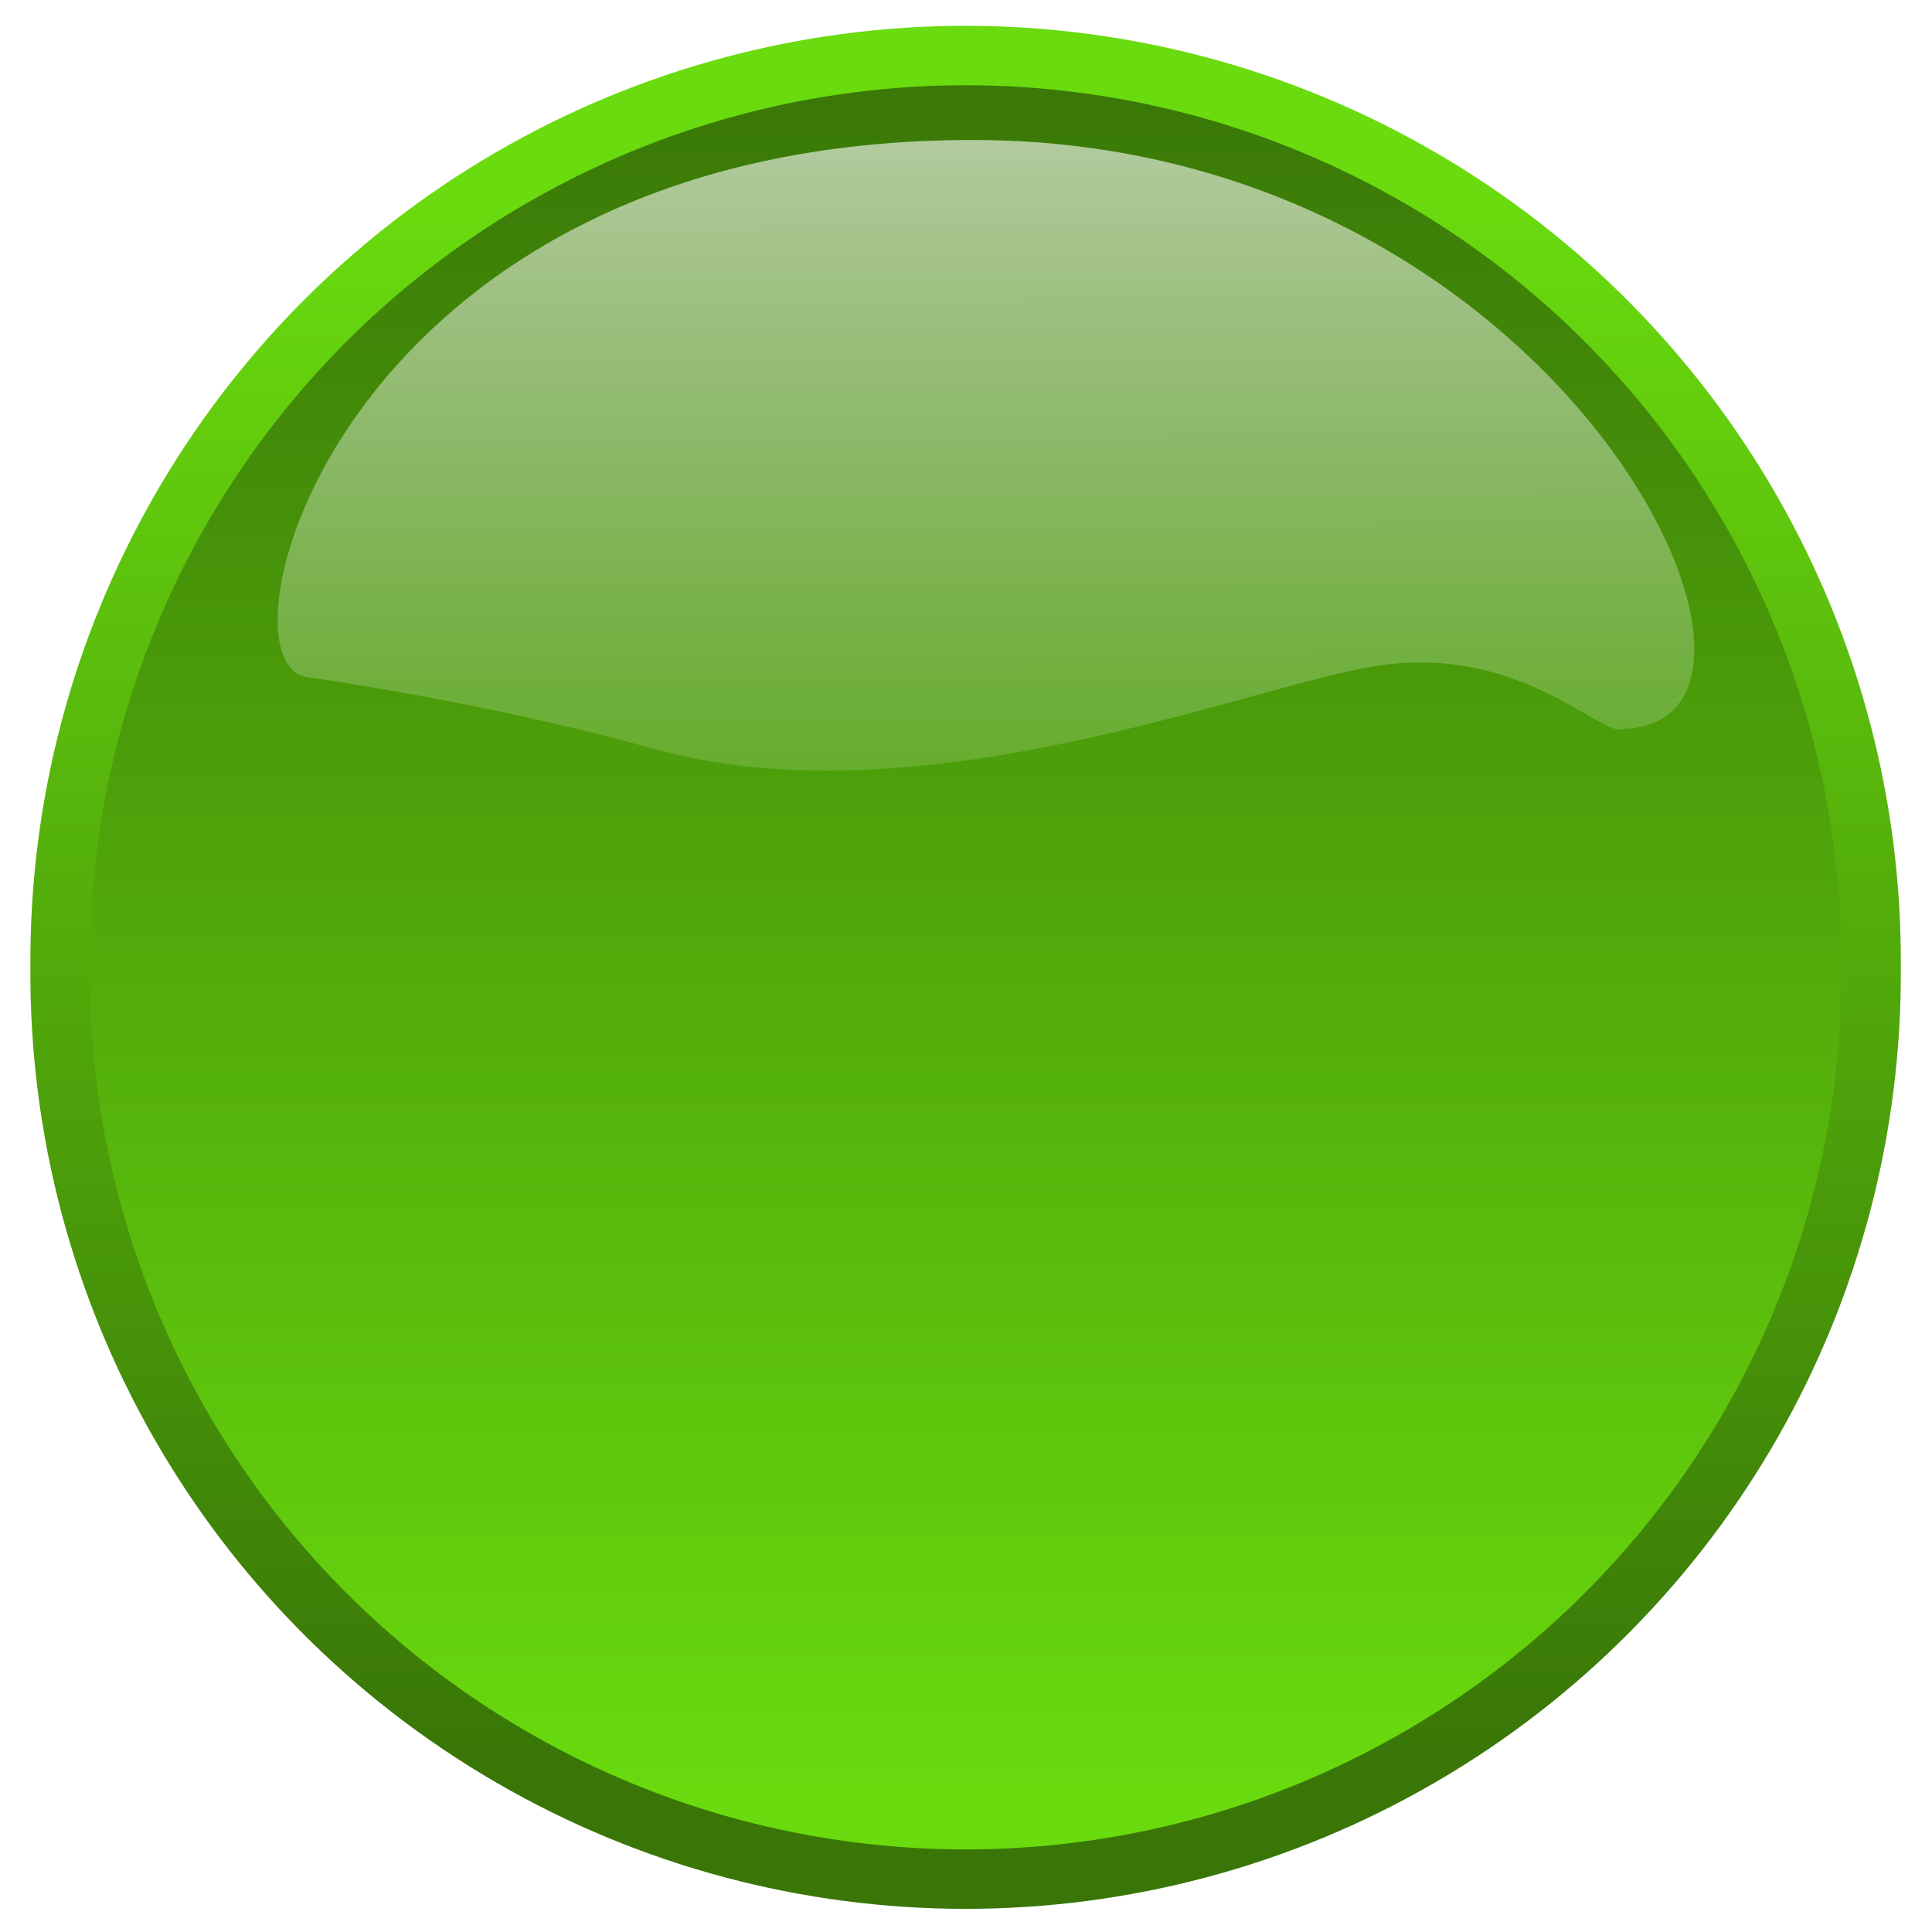
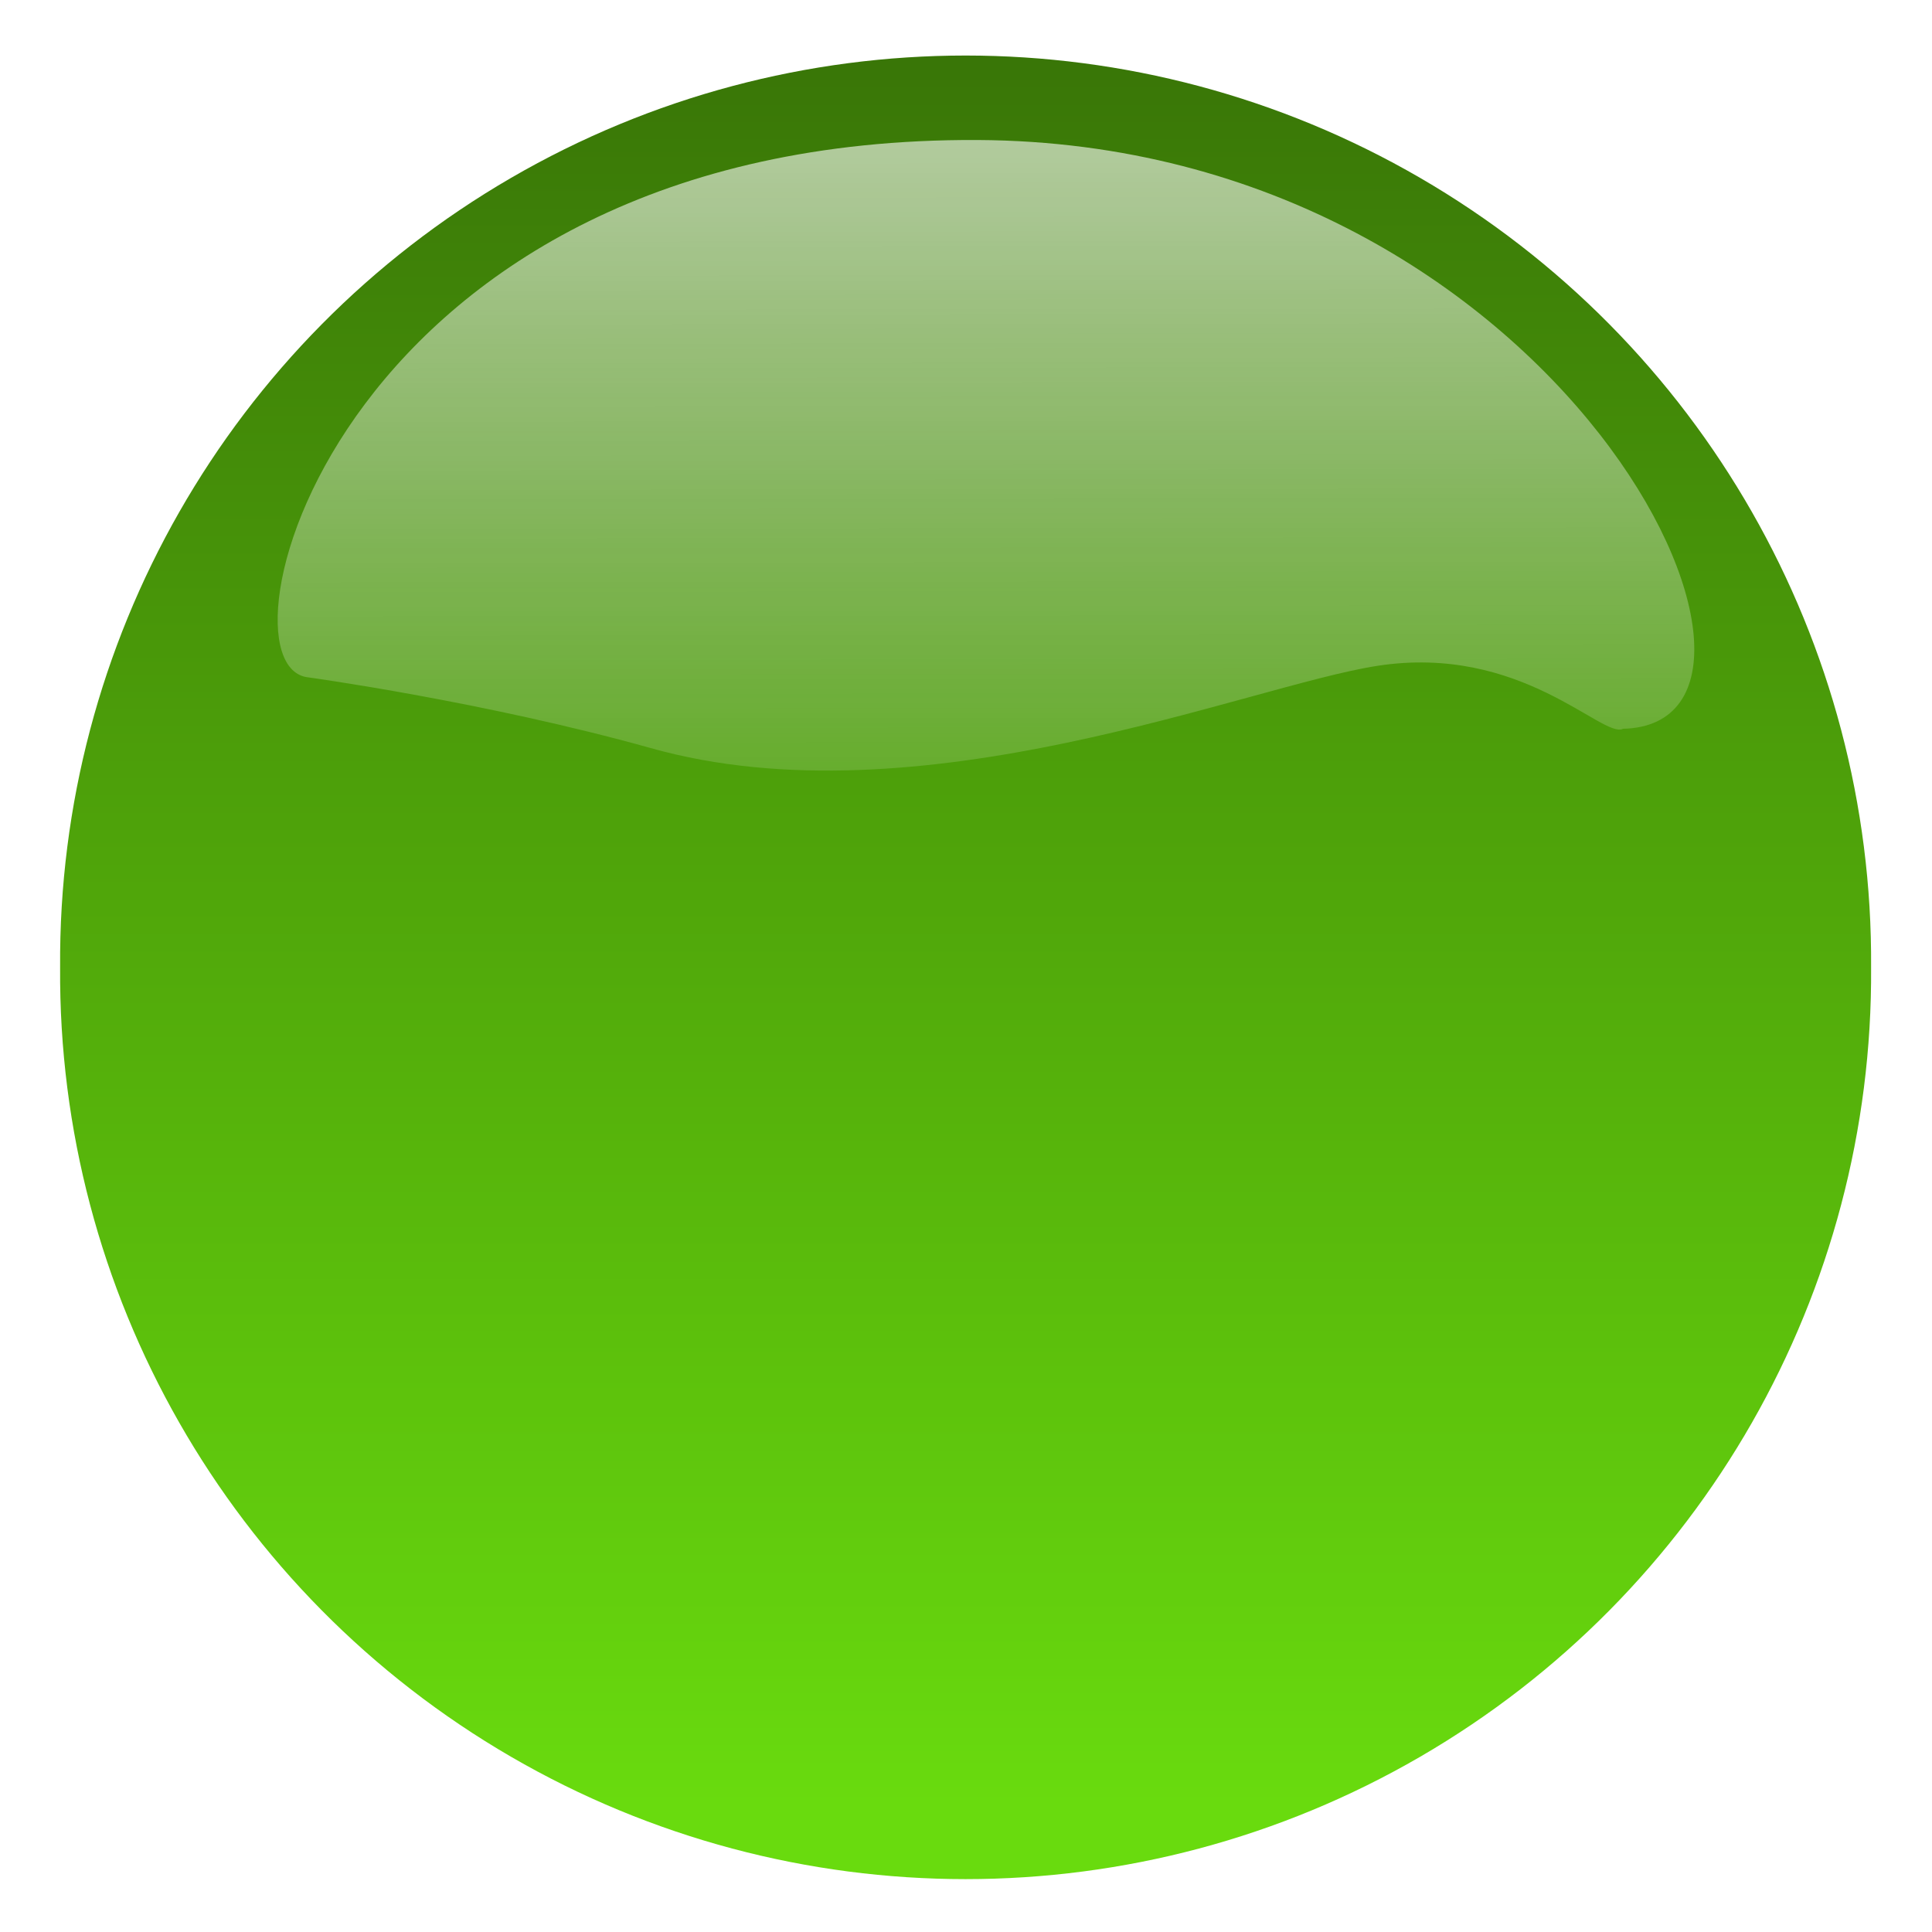
<svg xmlns="http://www.w3.org/2000/svg" xmlns:xlink="http://www.w3.org/1999/xlink" viewBox="0 0 406.25 406.25">
  <defs>
    <linearGradient id="a">
      <stop stop-color="#69db0e" offset="0" />
      <stop stop-color="#397607" offset="1" />
    </linearGradient>
    <linearGradient id="b" x1="213.83" x2="214.59" y1="183.48" y2="463.47" gradientTransform="matrix(1.5539 0 0 .64354 -1.0179 2.8422e-14)" gradientUnits="userSpaceOnUse">
      <stop stop-color="#fff" stop-opacity=".691" offset="0" />
      <stop stop-color="#fff" stop-opacity="0" offset="1" />
    </linearGradient>
    <linearGradient id="d" x2="0" y1="506.29" y2="466.28" gradientUnits="userSpaceOnUse" xlink:href="#a" />
-     <linearGradient id="c" x2="0" y1="469.5" y2="505.08" gradientUnits="userSpaceOnUse" xlink:href="#a" />
  </defs>
  <g transform="translate(-130.29 -93.649)">
    <path transform="matrix(9.1612 0 0 9.1612 -4460.6 -4165)" d="m544.07 487.06a20.784 20.784 0 1 1 -41.567 0 20.784 20.784 0 1 1 41.567 0z" fill="url(#d)" stroke="url(#c)" stroke-linecap="round" stroke-linejoin="round" stroke-width="1.364" />
    <path d="m471.57 246.89c44.367-0.967-12.4-123.15-135.68-123.8-134.56-0.687-162.1 110.96-140.72 113 0 0 36.864 5.063 71.94 14.856 56.473 15.931 125.55-13.069 152.77-17.284 30.342-4.698 47.373 15.392 51.692 13.233z" fill="url(#b)" fill-rule="evenodd" opacity=".9" />
  </g>
</svg>
